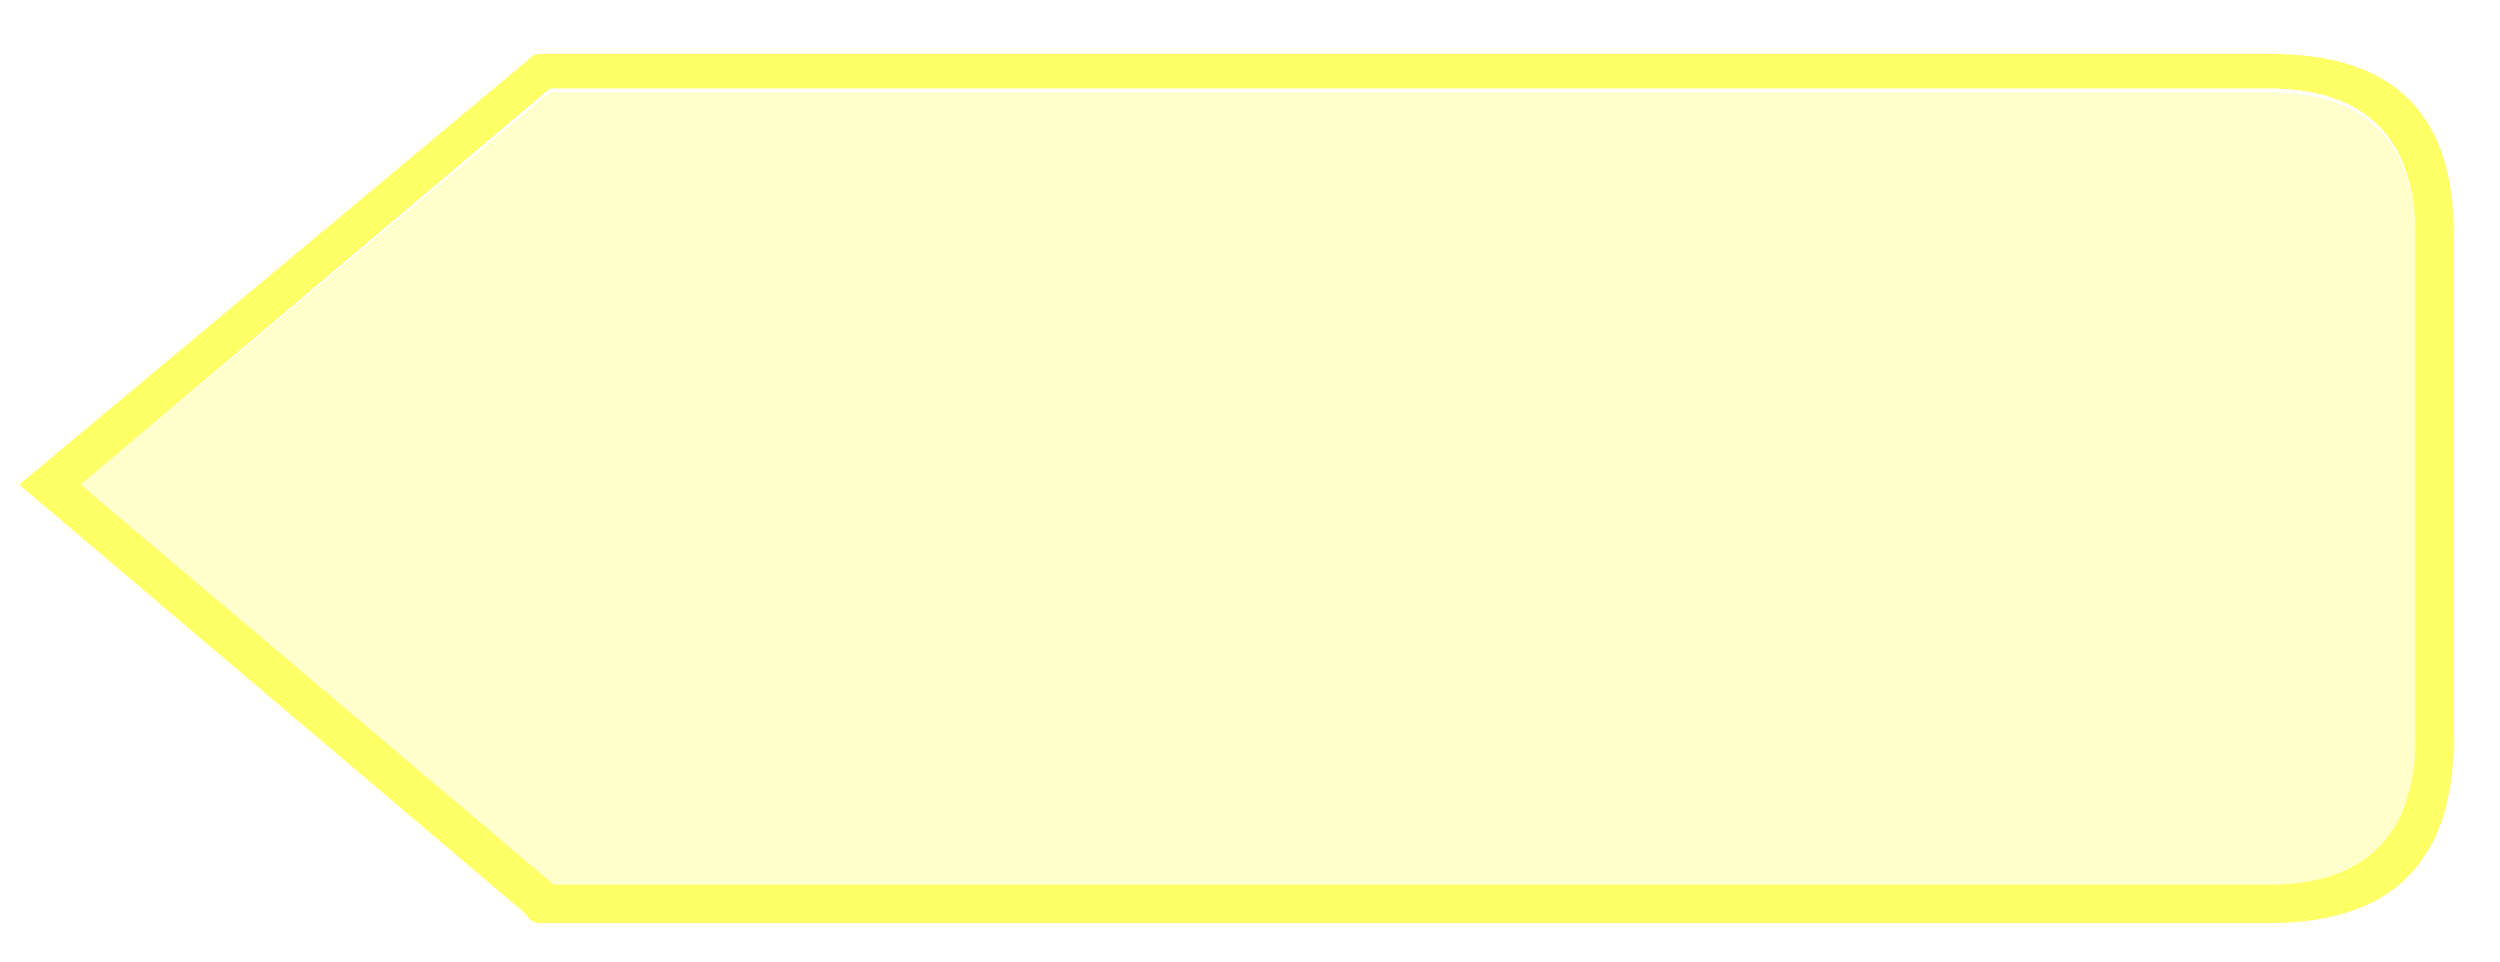
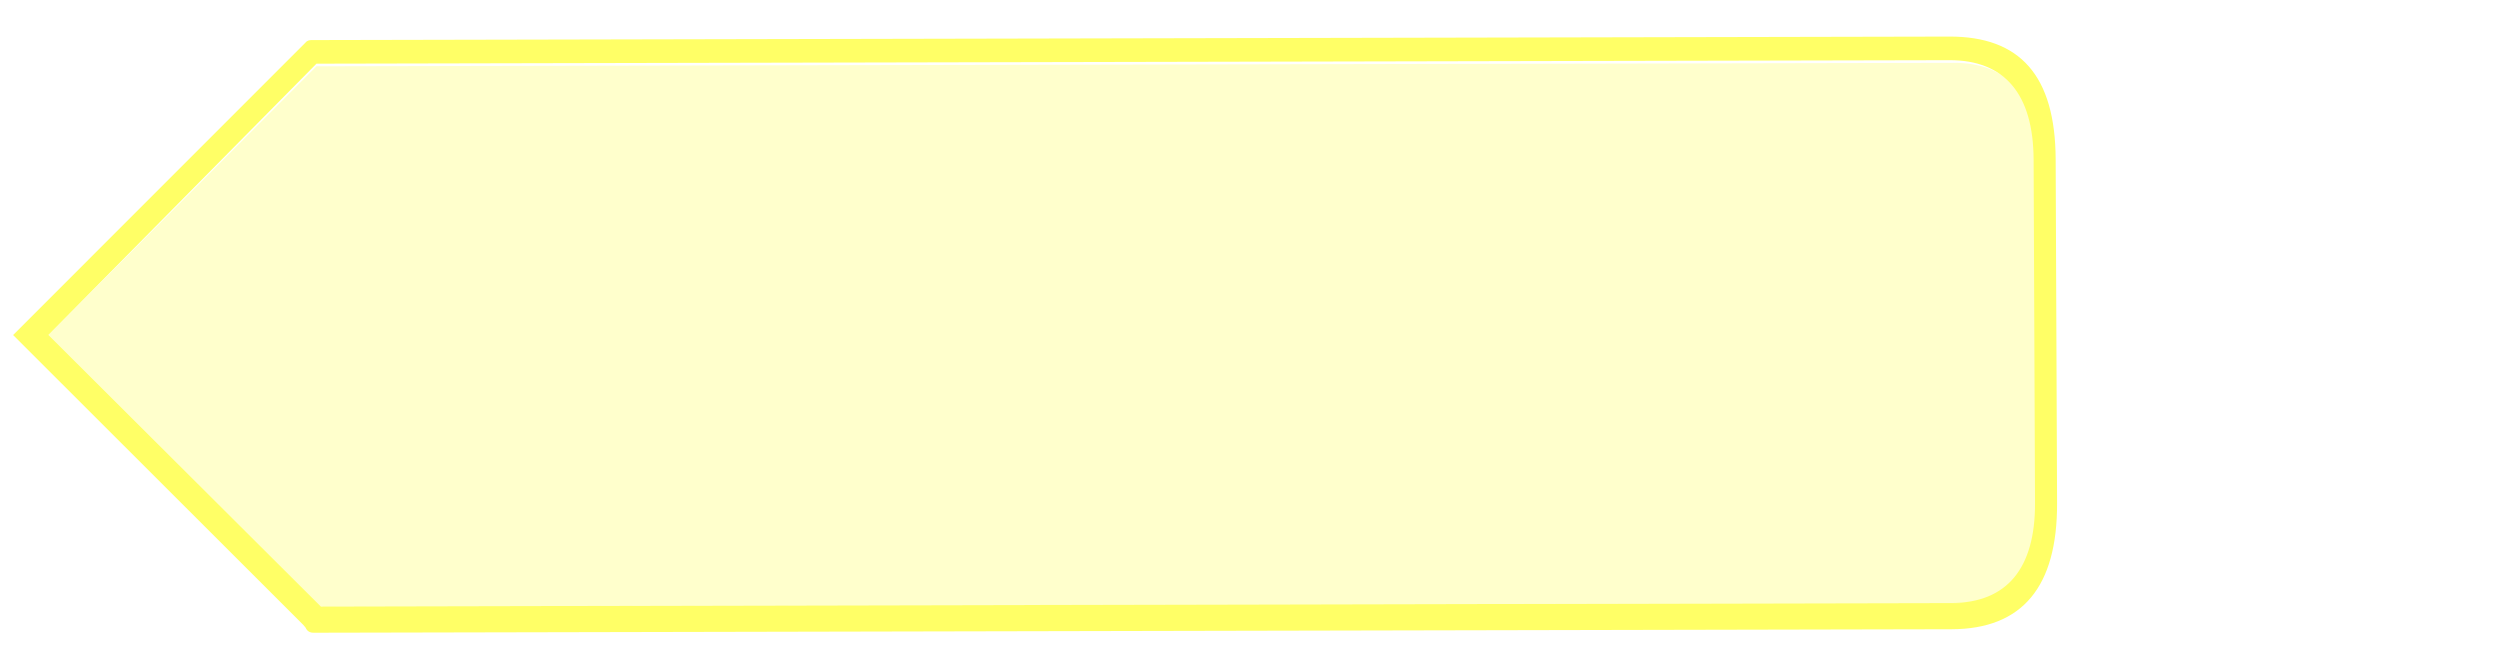
- <svg xmlns="http://www.w3.org/2000/svg" version="1.1" id="Layer_1" x="0px" y="0px" width="65px" height="25px" viewBox="0 0 65 25" enable-background="new 0 0 65 25" xml:space="preserve">
+ <svg xmlns="http://www.w3.org/2000/svg" version="1.1" id="Layer_1" x="0px" y="0px" width="95.333px" height="25px" viewBox="0 0 95.333 25" enable-background="new 0 0 95.333 25" xml:space="preserve">
  <g>
    <g>
-       <path fill-rule="evenodd" clip-rule="evenodd" fill="#FFFFCC" d="M62.8,19.2c0,2.5-1.3,3.8-3.8,3.8H14.4L2.1,12.6L14.3,2.4H59    c2.5,0,3.8,1.3,3.8,3.8V19.2z" />
-       <path fill-rule="evenodd" clip-rule="evenodd" fill="#FFFF66" d="M63.8,6.1v13.1c0,3.2-1.6,4.8-4.8,4.8H14.1c-0.1,0-0.3,0-0.4-0.2    c0,0-0.1-0.1-0.1-0.1L0.5,12.6L13.8,1.5c0.1-0.1,0.2-0.1,0.3-0.1H59C62.2,1.4,63.8,2.9,63.8,6.1z M62.8,19.2V6.1    c0-2.5-1.3-3.8-3.8-3.8H14.3L2.1,12.6L14.4,23H59C61.5,23,62.8,21.7,62.8,19.2z" />
+       <path fill="#FFFFCC" d="M77.756,19.183c0.01,2.5-1.078,3.804-3.182,3.813l-62.336,0.133L1.846,12.771L12.069,2.528L74.49,2.396    c2.104-0.008,3.202,1.288,3.212,3.788L77.756,19.183z" />
+       <path fill="#FFFF66" d="M78.389,6.079l0.054,13.101c0.013,3.2-1.325,4.805-4.018,4.815l-62.437,0.133    c-0.084,0.002-0.252,0.002-0.337-0.197l-0.084-0.1L0.5,12.776L11.644,1.63c0.084-0.101,0.168-0.101,0.252-0.102l62.436-0.133    C77.025,1.385,78.377,2.879,78.389,6.079z M77.602,19.183l-0.054-13.1c-0.011-2.5-1.109-3.795-3.212-3.788L12.068,2.428    L1.846,12.771l10.391,10.357l62.183-0.133C76.524,22.986,77.612,21.683,77.602,19.183z" />
    </g>
  </g>
</svg>
